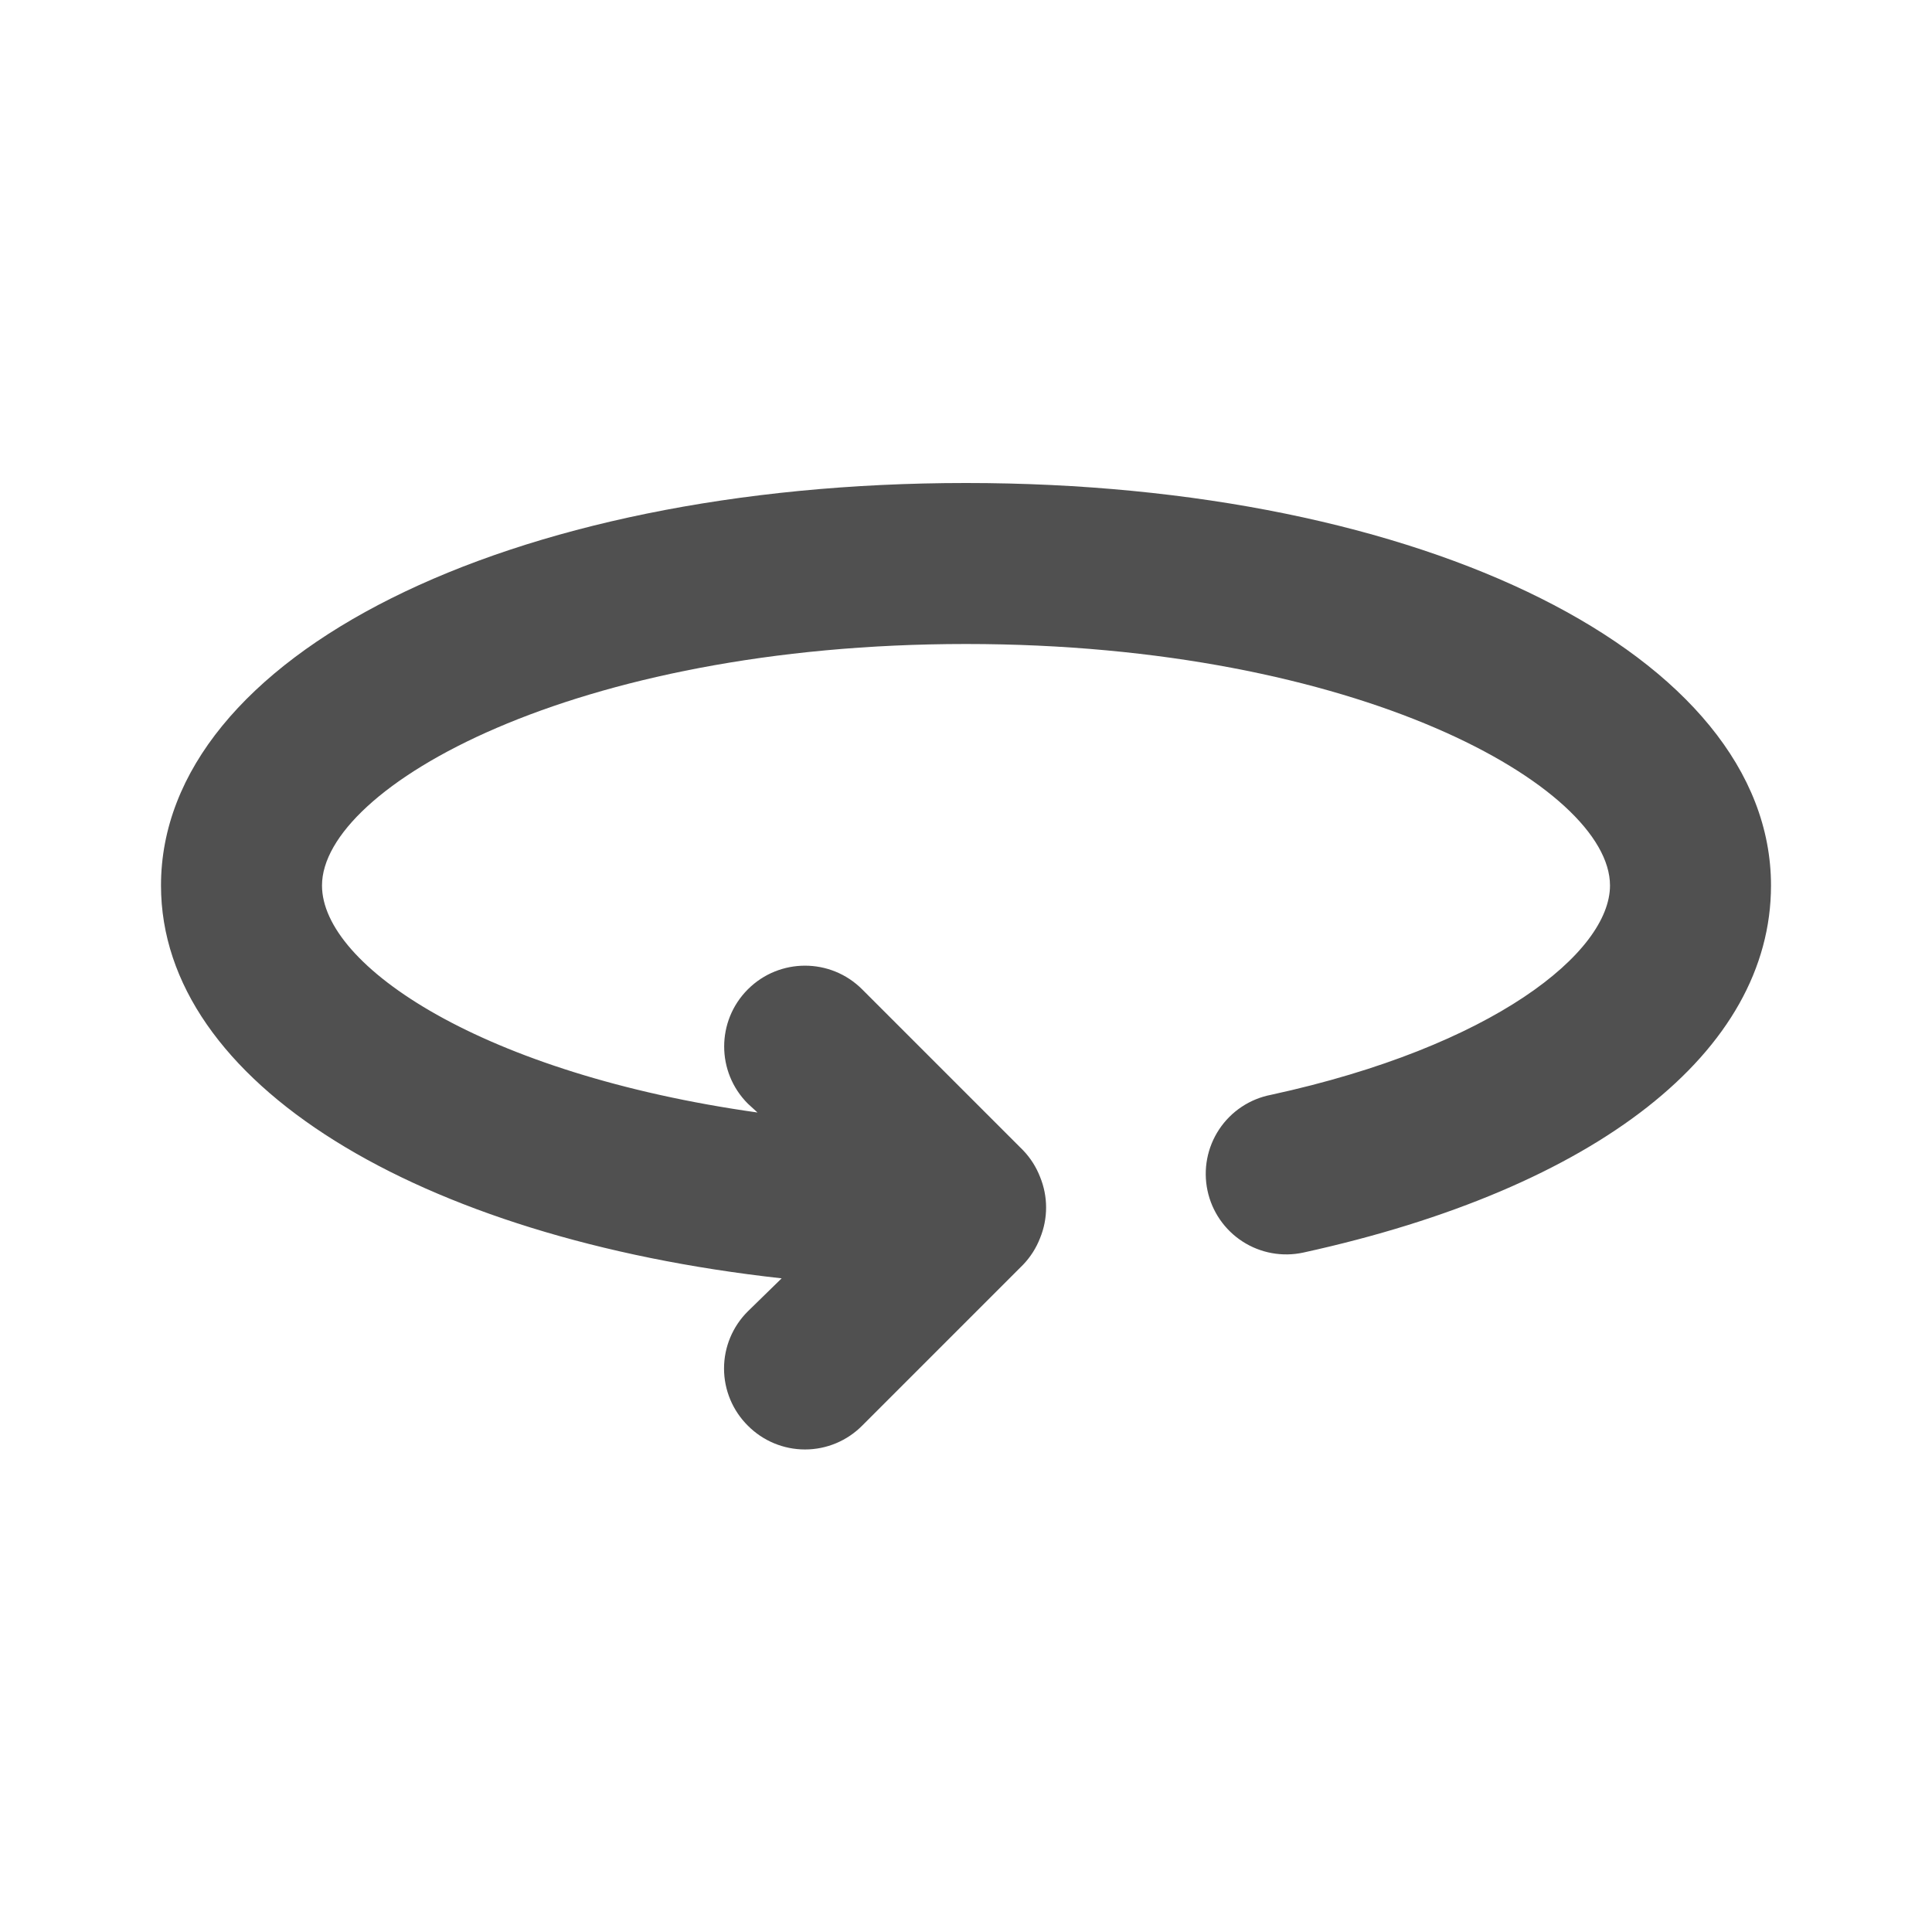
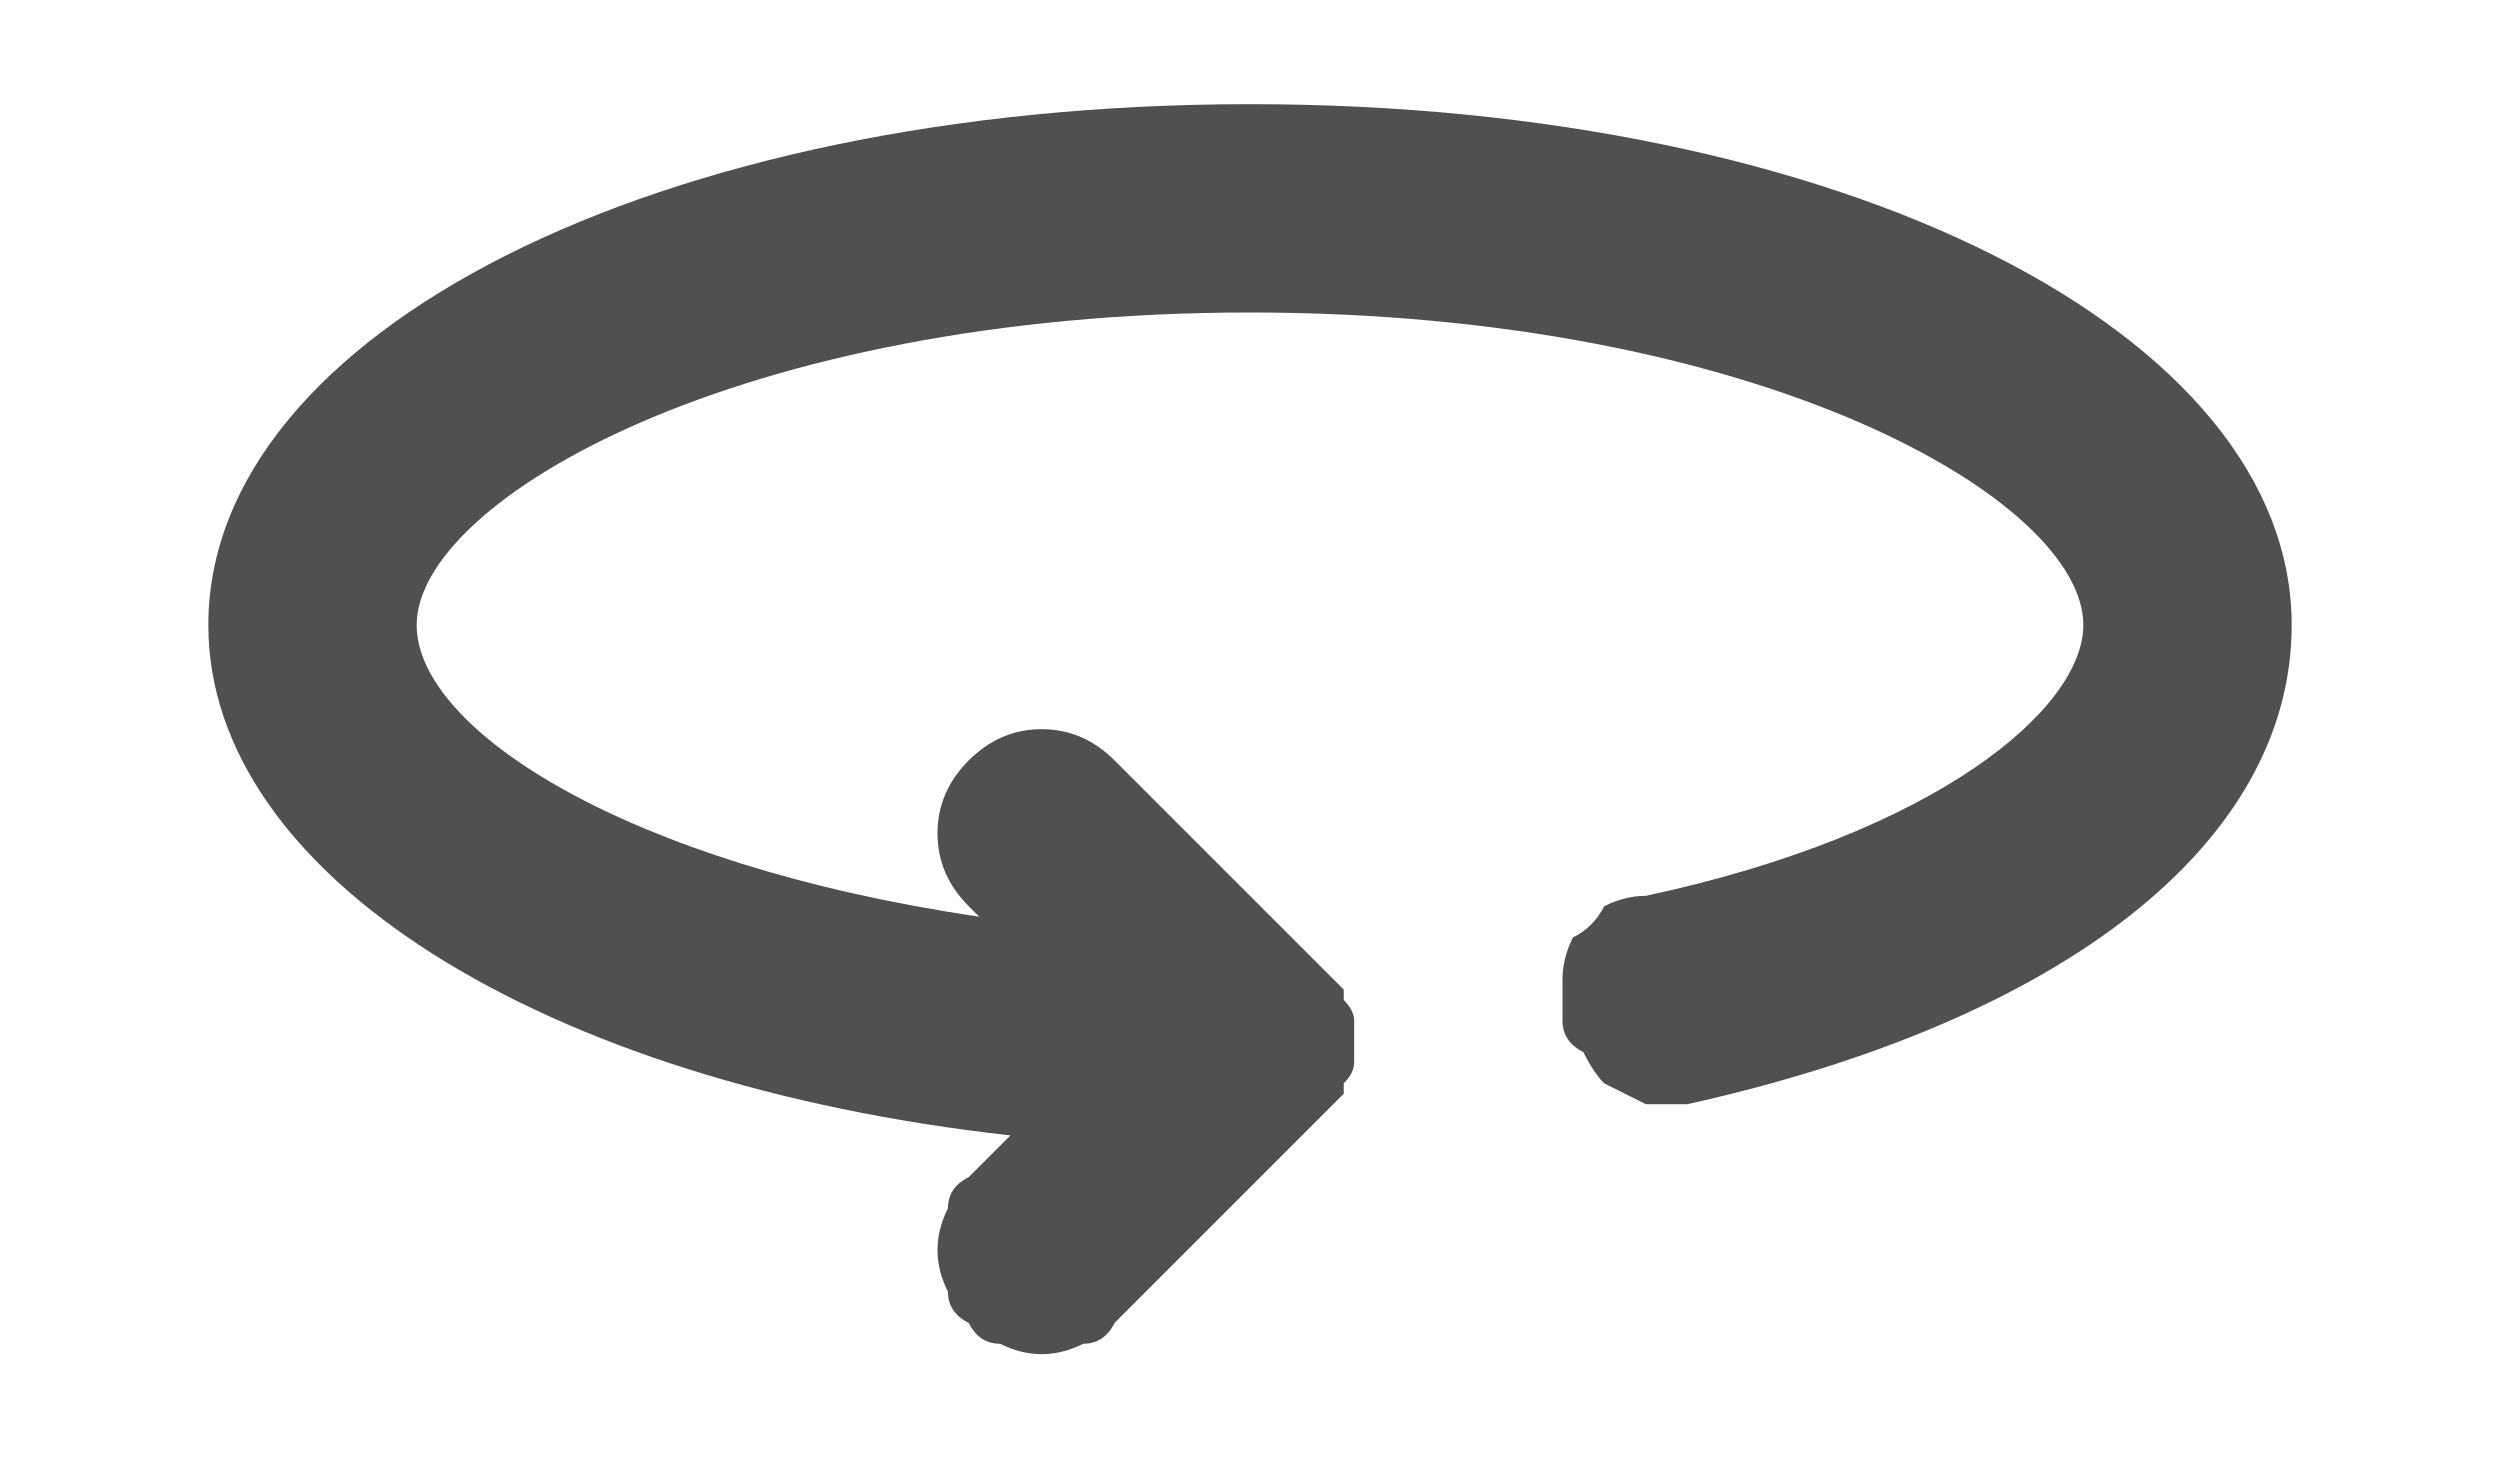
- <svg xmlns="http://www.w3.org/2000/svg" viewBox="0 0 24 24">
-   <path fill="#505050" d="M12,6C6.3,6,2,8.15,2,11c0,2.45,3.19,4.38,7.71,4.88l-.42.41a1,1,0,0,0,0,1.42,1,1,0,0,0,1.42,0l2-2a1,1,0,0,0,.21-.33,1,1,0,0,0,0-.76,1,1,0,0,0-.21-.33l-2-2a1,1,0,0,0-1.42,1.42l.12.11C6,13.34,4,12,4,11c0-1.22,3.12-3,8-3s8,1.78,8,3c0,.83-1.45,2-4.21,2.6A1,1,0,0,0,15,14.79a1,1,0,0,0,1.19.77C19.84,14.76,22,13.06,22,11,22,8.15,17.7,6,12,6Z" />
+ <svg xmlns="http://www.w3.org/2000/svg" version="1.2" viewBox="0 0 24 14" width="24" height="14">
+   <style>
+ 		.s0 { fill: #505050 } 
+ 	</style>
+   <path id="Layer" class="s0" d="m22 6c0 2.1-2.2 3.8-5.8 4.6q-0.2 0-0.4 0q-0.2-0.1-0.4-0.2q-0.1-0.1-0.2-0.3q-0.2-0.1-0.2-0.3q0-0.2 0-0.4q0-0.2 0.1-0.4q0.2-0.1 0.3-0.3q0.2-0.1 0.4-0.1c2.8-0.6 4.2-1.8 4.2-2.6c0-1.2-3.1-3-8-3c-4.9 0-8 1.8-8 3c0 1 2 2.3 5.4 2.8l-0.1-0.1q-0.3-0.3-0.3-0.7q0-0.4 0.3-0.7q0.3-0.3 0.7-0.3q0.4 0 0.7 0.3l2 2q0 0 0.1 0.1q0 0 0 0q0.1 0.1 0.1 0.1q0 0.1 0 0.1q0.1 0.1 0.1 0.2q0 0.1 0 0.2q0 0.1 0 0.2q0 0.1-0.1 0.2q0 0 0 0.1q0 0-0.1 0.1q0 0 0 0q-0.1 0.1-0.1 0.1l-2 2q-0.1 0.2-0.3 0.2q-0.2 0.1-0.4 0.1q-0.2 0-0.4-0.1q-0.2 0-0.3-0.2q-0.2-0.1-0.2-0.3q-0.1-0.2-0.1-0.4q0-0.2 0.1-0.4q0-0.2 0.2-0.3l0.4-0.4c-4.5-0.5-7.7-2.5-7.7-4.9c0-2.8 4.3-5 10-5c5.7 0 10 2.2 10 5z" />
</svg>
